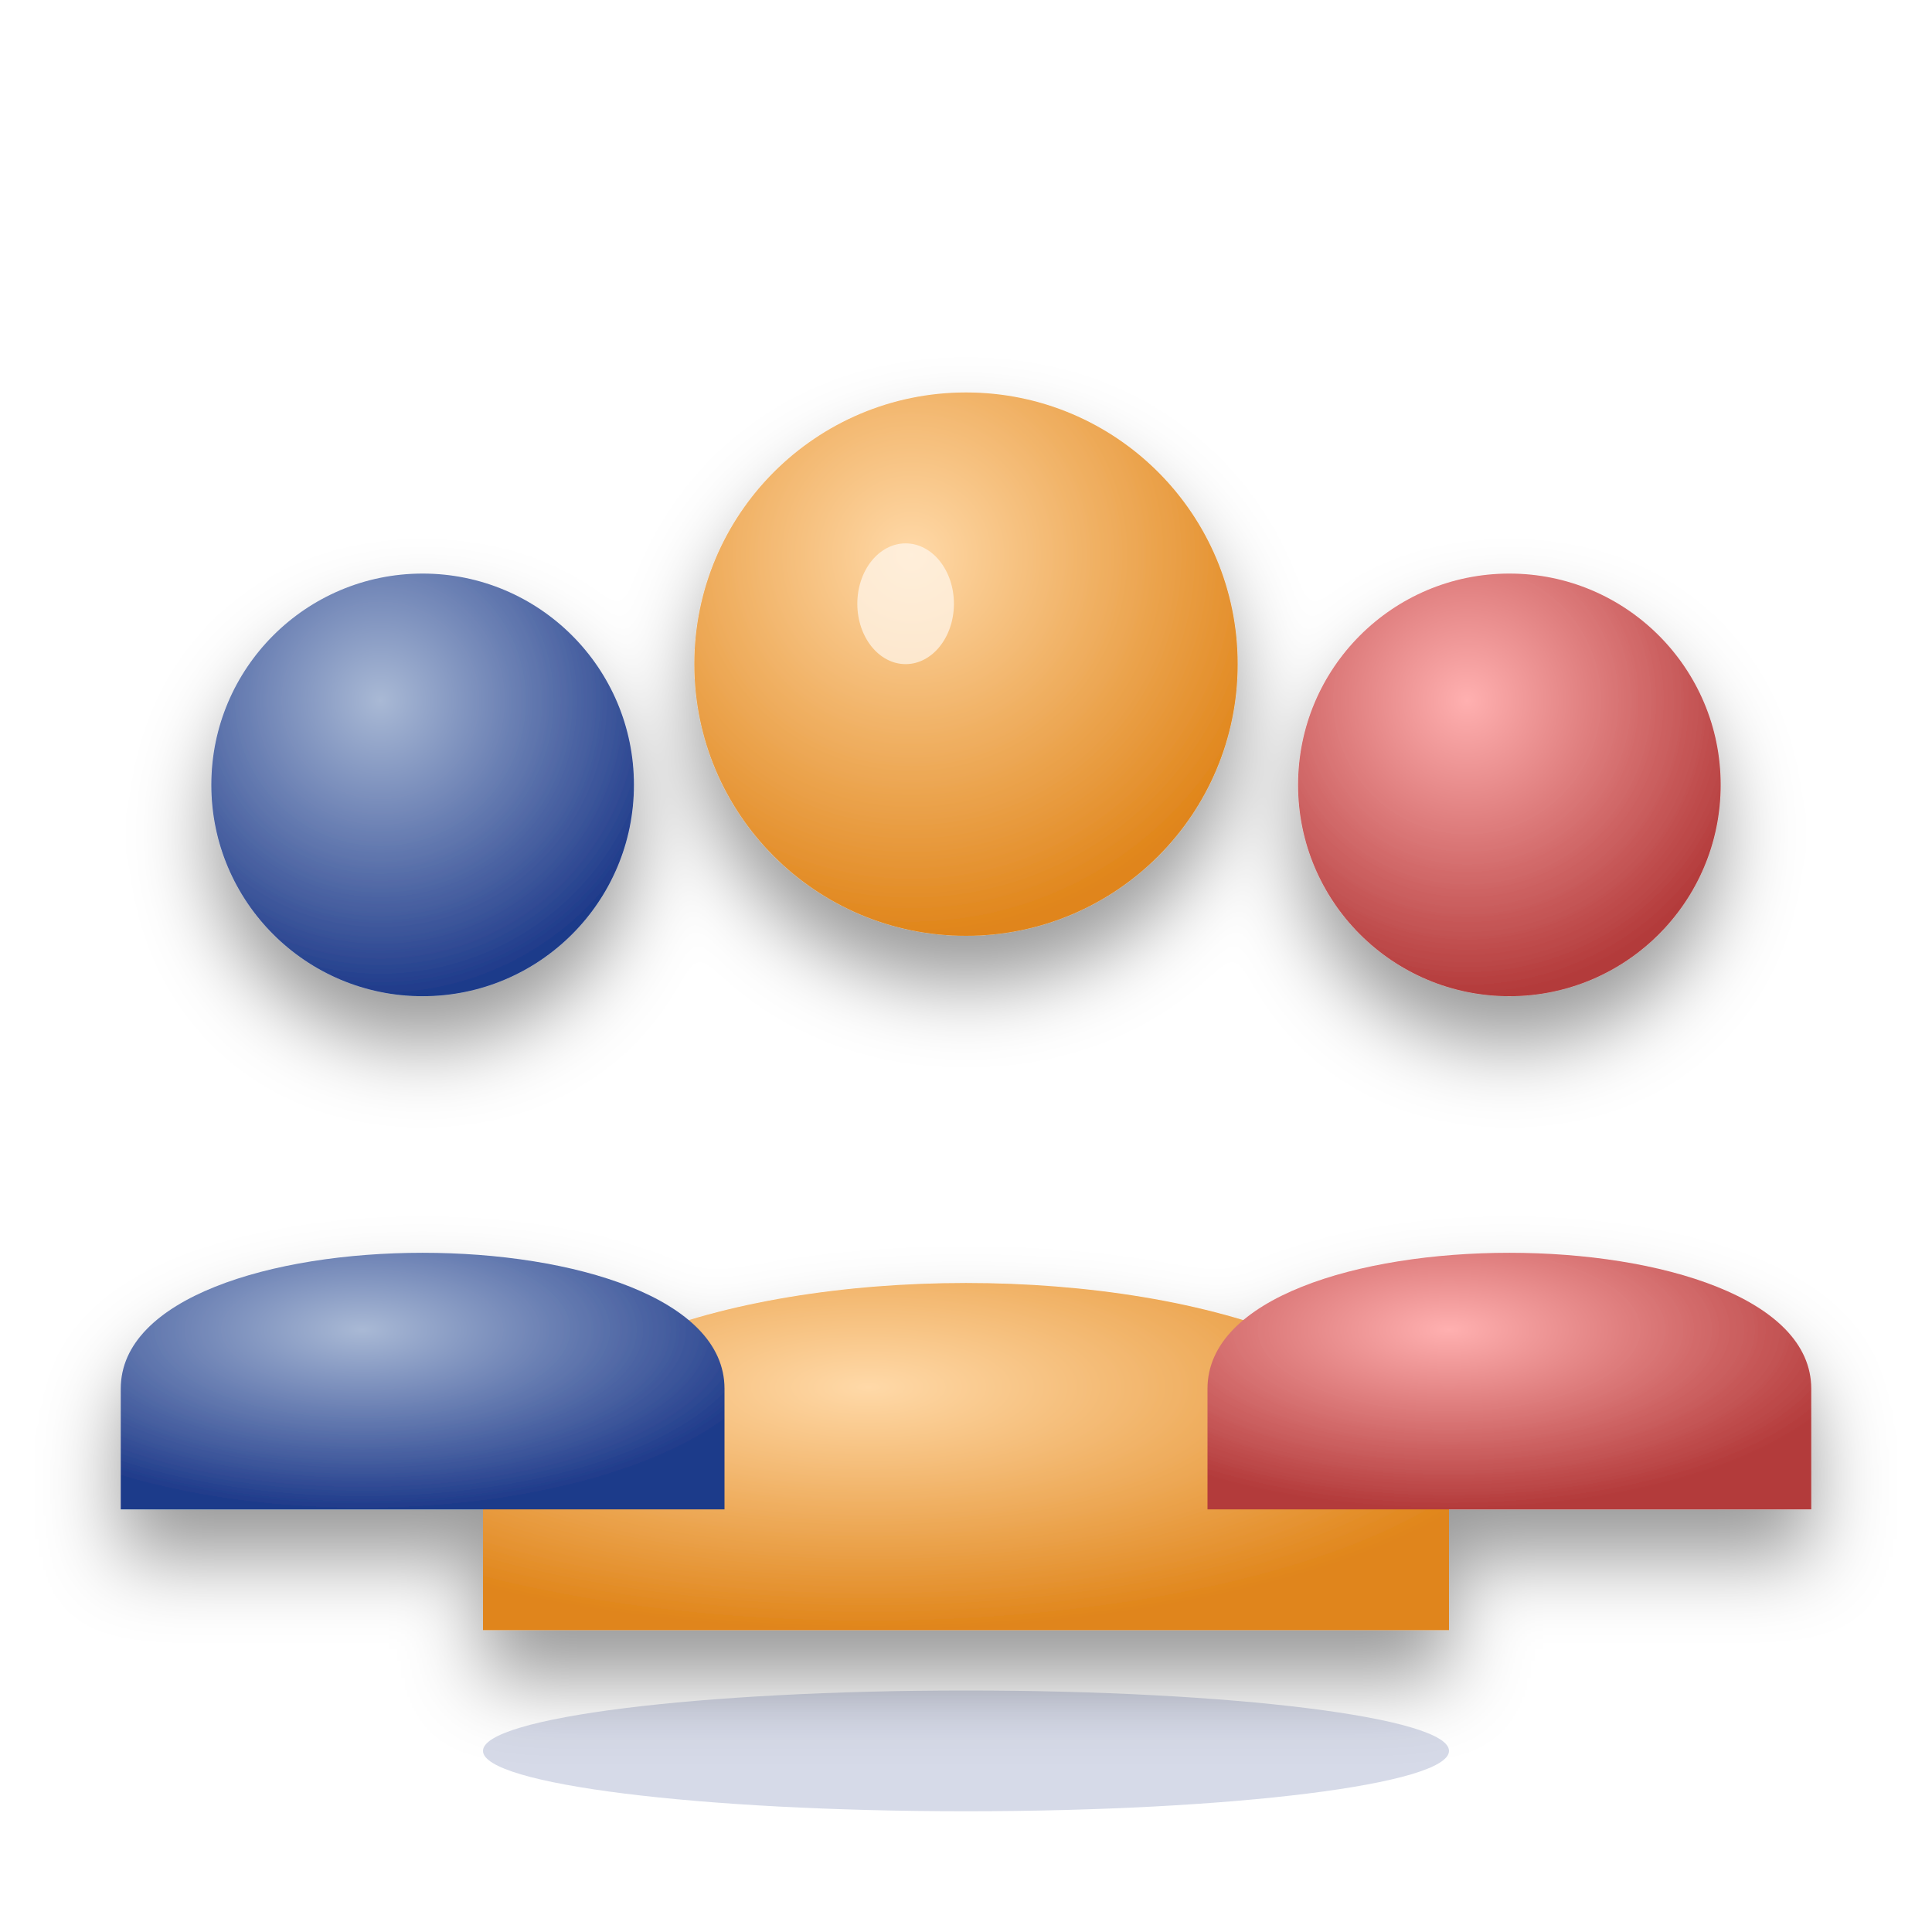
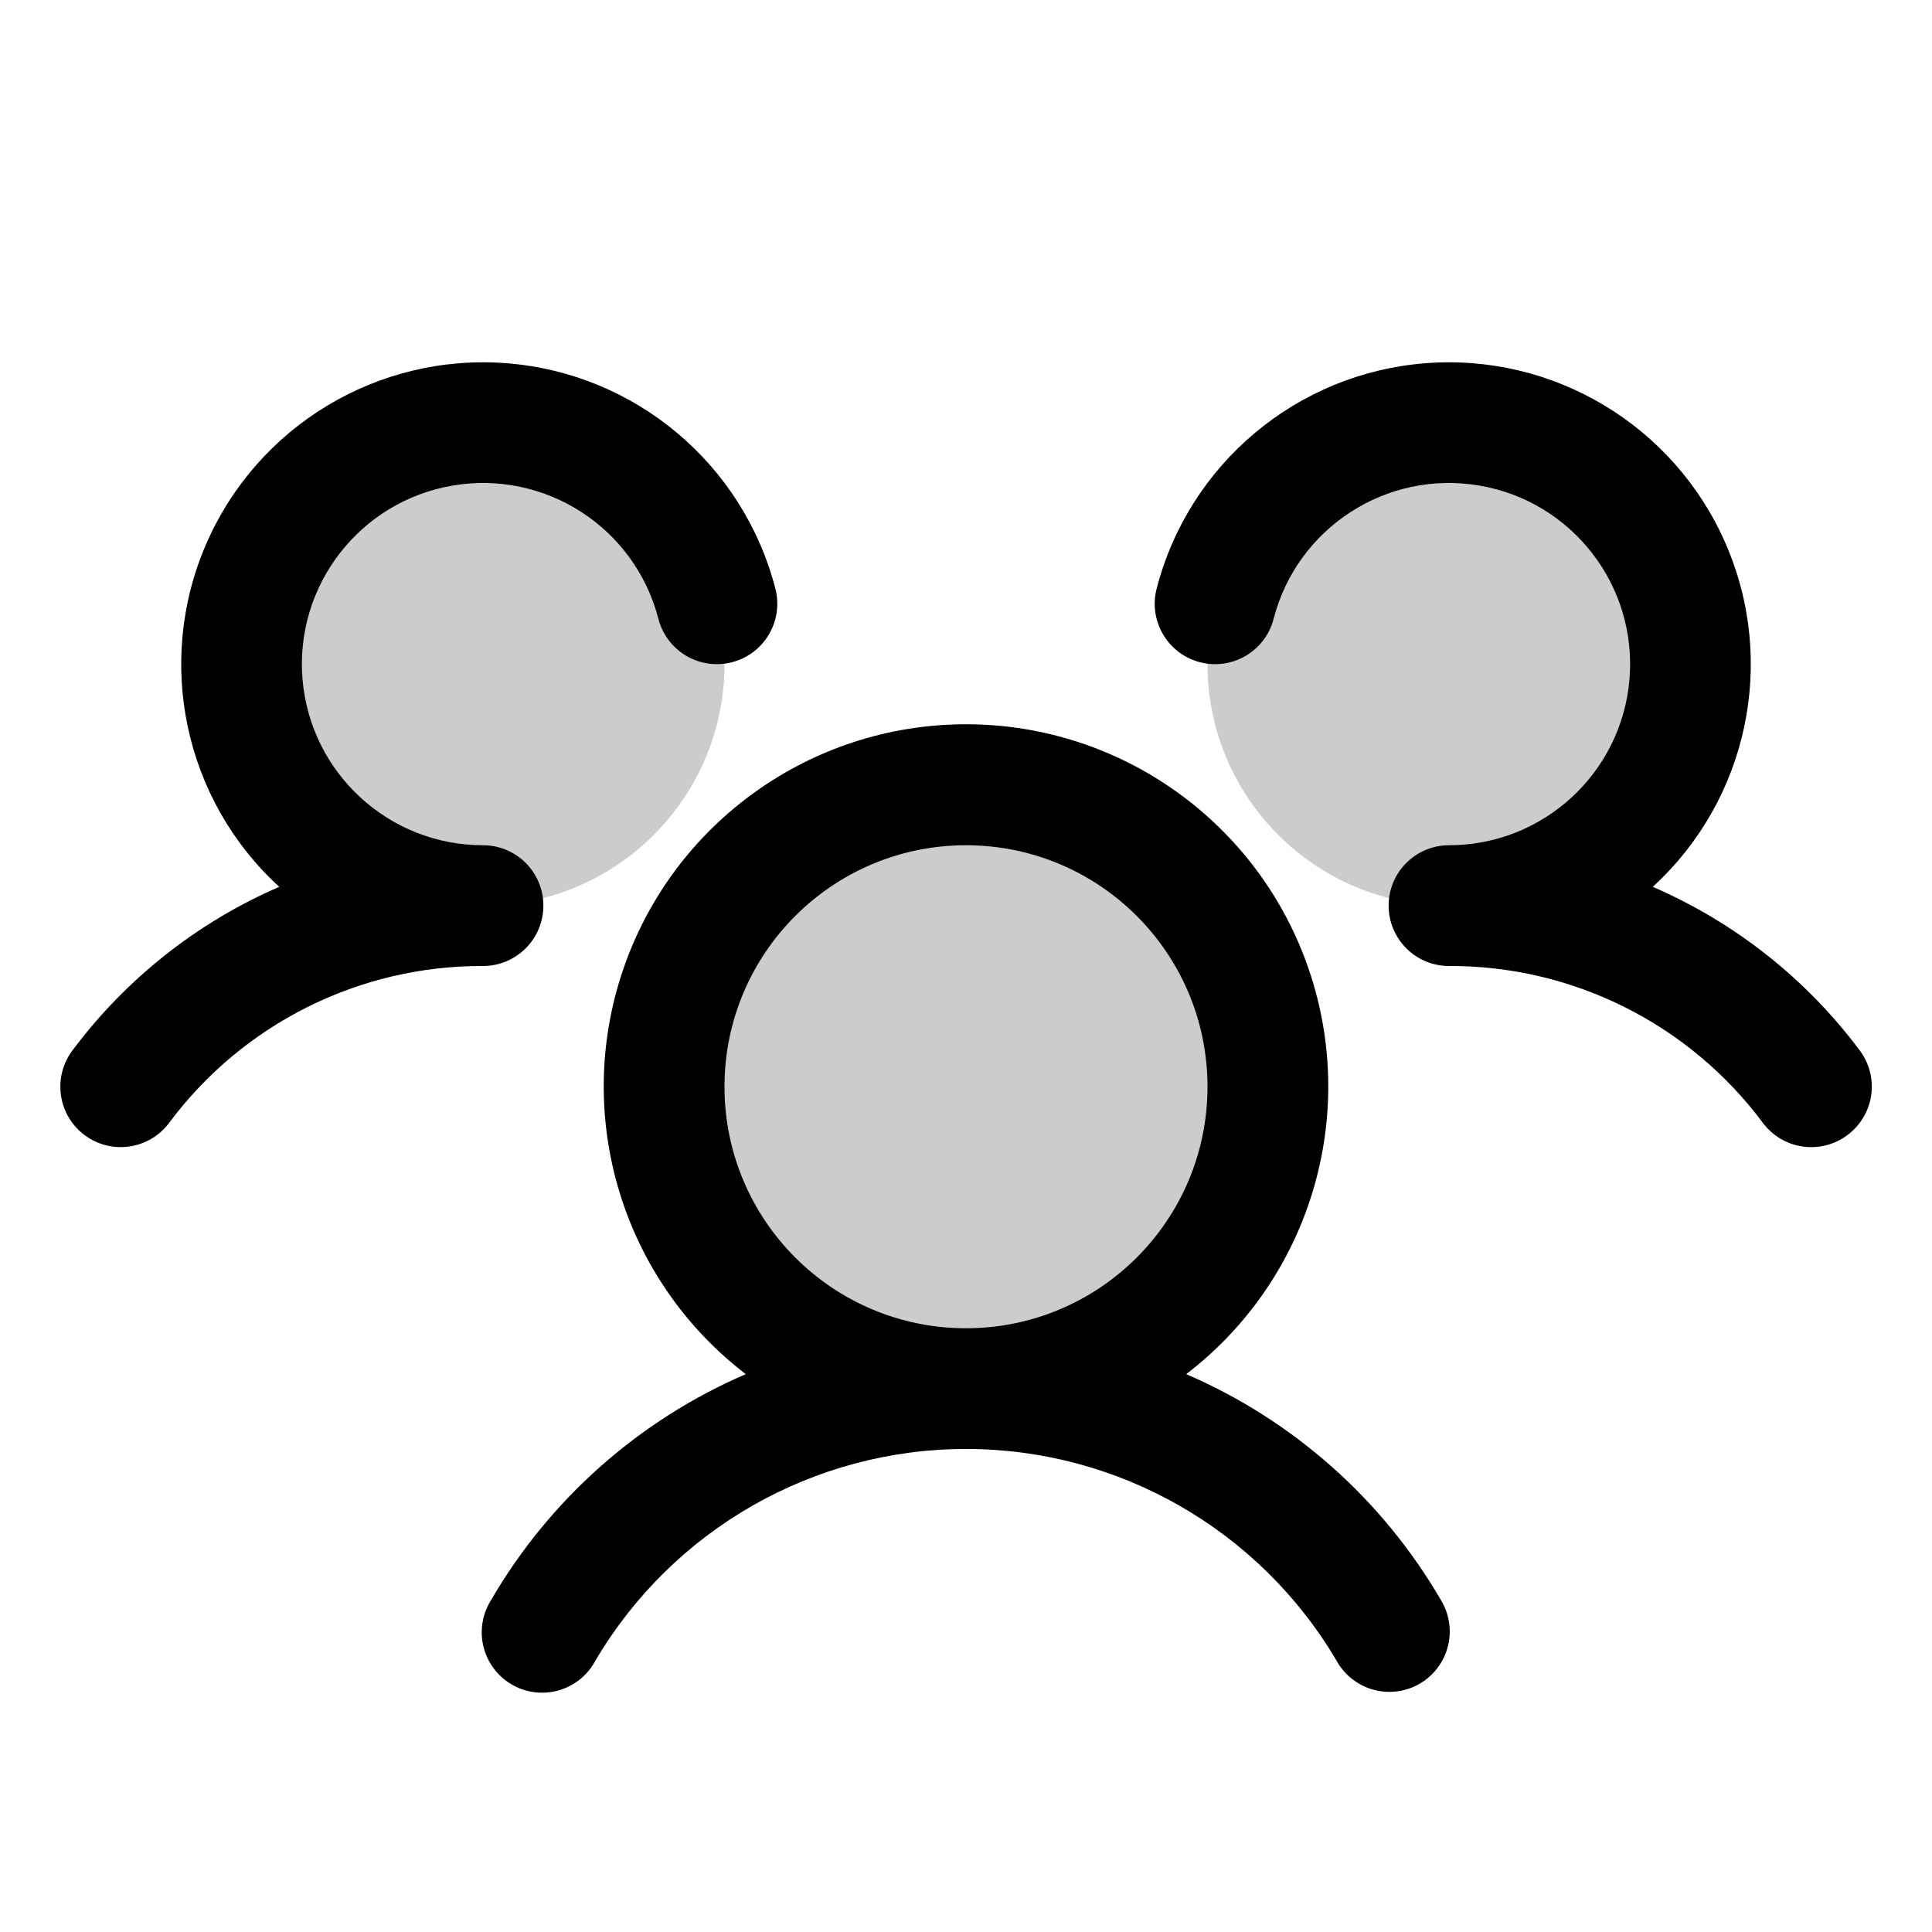
- <svg xmlns="http://www.w3.org/2000/svg" viewBox="0 0 64 64" width="64" height="64" role="img" aria-label="Group">
-   <defs>
-     <radialGradient id="grpA" cx="0.4" cy="0.3" r="0.7">
-       <stop offset="0%" stop-color="#FFD9A8" />
-       <stop offset="100%" stop-color="#E0851A" />
-     </radialGradient>
-     <radialGradient id="grpB" cx="0.4" cy="0.3" r="0.7">
-       <stop offset="0%" stop-color="#A9B9D5" />
-       <stop offset="100%" stop-color="#1E3A8A" />
-     </radialGradient>
-     <radialGradient id="grpC" cx="0.4" cy="0.3" r="0.7">
-       <stop offset="0%" stop-color="#FFB0B0" />
-       <stop offset="100%" stop-color="#B33A3A" />
-     </radialGradient>
-     <filter id="grpShadow" x="-20%" y="-10%" width="140%" height="140%">
-       <feGaussianBlur in="SourceAlpha" stdDeviation="1.3" />
-       <feOffset dy="1.6" />
-       <feComponentTransfer>
-         <feFuncA type="linear" slope="0.4" />
-       </feComponentTransfer>
-       <feMerge>
-         <feMergeNode />
-         <feMergeNode in="SourceGraphic" />
-       </feMerge>
-     </filter>
-   </defs>
-   <ellipse cx="32" cy="58" rx="16" ry="2" fill="#1A3380" opacity="0.18" />
-   <g filter="url(#grpShadow)">
-     <circle cx="32" cy="22" r="9" fill="url(#grpA)" />
-     <path d="M16 50 C16 40, 48 40, 48 50 L48 54 L16 54 Z" fill="url(#grpA)" />
-     <circle cx="14" cy="26" r="7" fill="url(#grpB)" />
-     <path d="M4 46 C4 40, 24 40, 24 46 L24 50 L4 50 Z" fill="url(#grpB)" />
-     <circle cx="50" cy="26" r="7" fill="url(#grpC)" />
-     <path d="M40 46 C40 40, 60 40, 60 46 L60 50 L40 50 Z" fill="url(#grpC)" />
-     <ellipse cx="30" cy="20" rx="1.6" ry="2" fill="#FFF8F0" opacity="0.7" />
+ <svg xmlns="http://www.w3.org/2000/svg" viewBox="0 0 256 256">
+   <g fill="currentColor">
+     <path d="M168 144a40 40 0 1 1-40-40a40 40 0 0 1 40 40M64 56a32 32 0 1 0 32 32a32 32 0 0 0-32-32m128 0a32 32 0 1 0 32 32a32 32 0 0 0-32-32" opacity=".2" />
+     <path d="M244.8 150.4a8 8 0 0 1-11.2-1.6A51.6 51.6 0 0 0 192 128a8 8 0 0 1 0-16a24 24 0 1 0-23.24-30a8 8 0 1 1-15.5-4A40 40 0 1 1 219 117.51a67.94 67.94 0 0 1 27.43 21.68a8 8 0 0 1-1.63 11.21M190.92 212a8 8 0 1 1-13.85 8a57 57 0 0 0-98.15 0a8 8 0 1 1-13.84-8a72.06 72.06 0 0 1 33.74-29.92a48 48 0 1 1 58.36 0A72.06 72.06 0 0 1 190.92 212M128 176a32 32 0 1 0-32-32a32 32 0 0 0 32 32m-56-56a8 8 0 0 0-8-8a24 24 0 1 1 23.24-30a8 8 0 1 0 15.5-4A40 40 0 1 0 37 117.51a67.94 67.94 0 0 0-27.4 21.68a8 8 0 1 0 12.8 9.61A51.6 51.6 0 0 1 64 128a8 8 0 0 0 8-8" />
  </g>
</svg>
